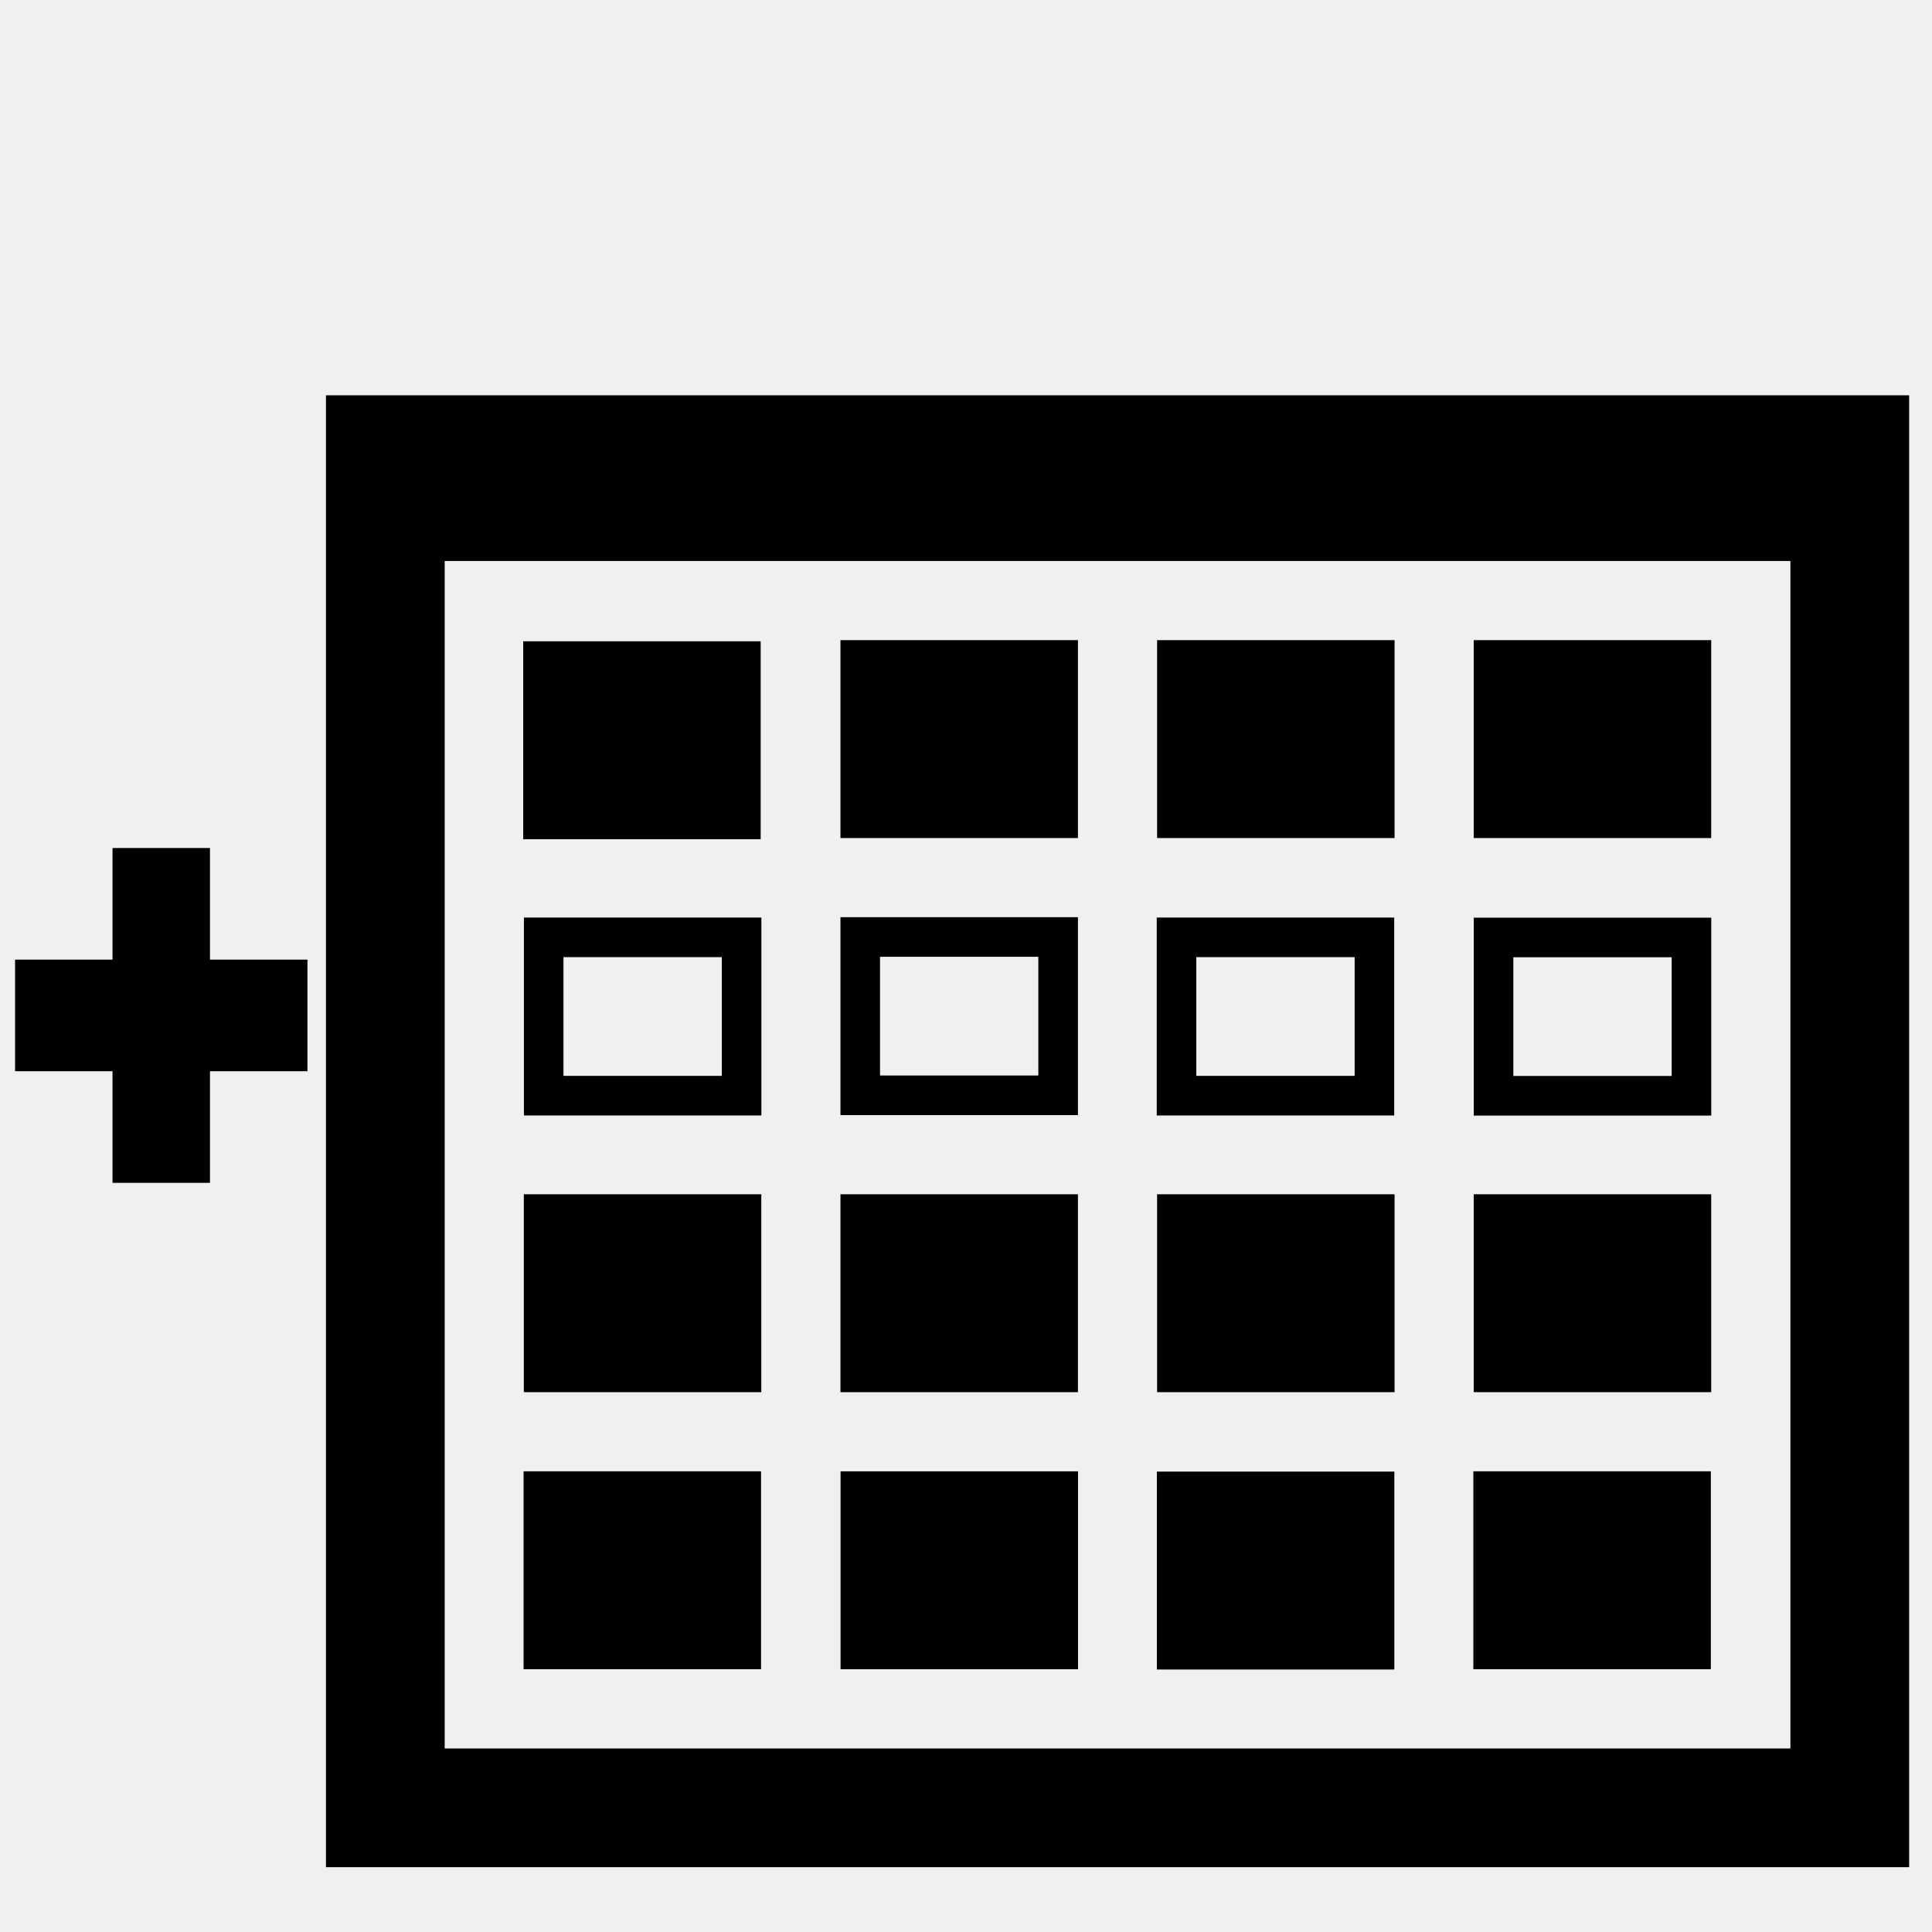
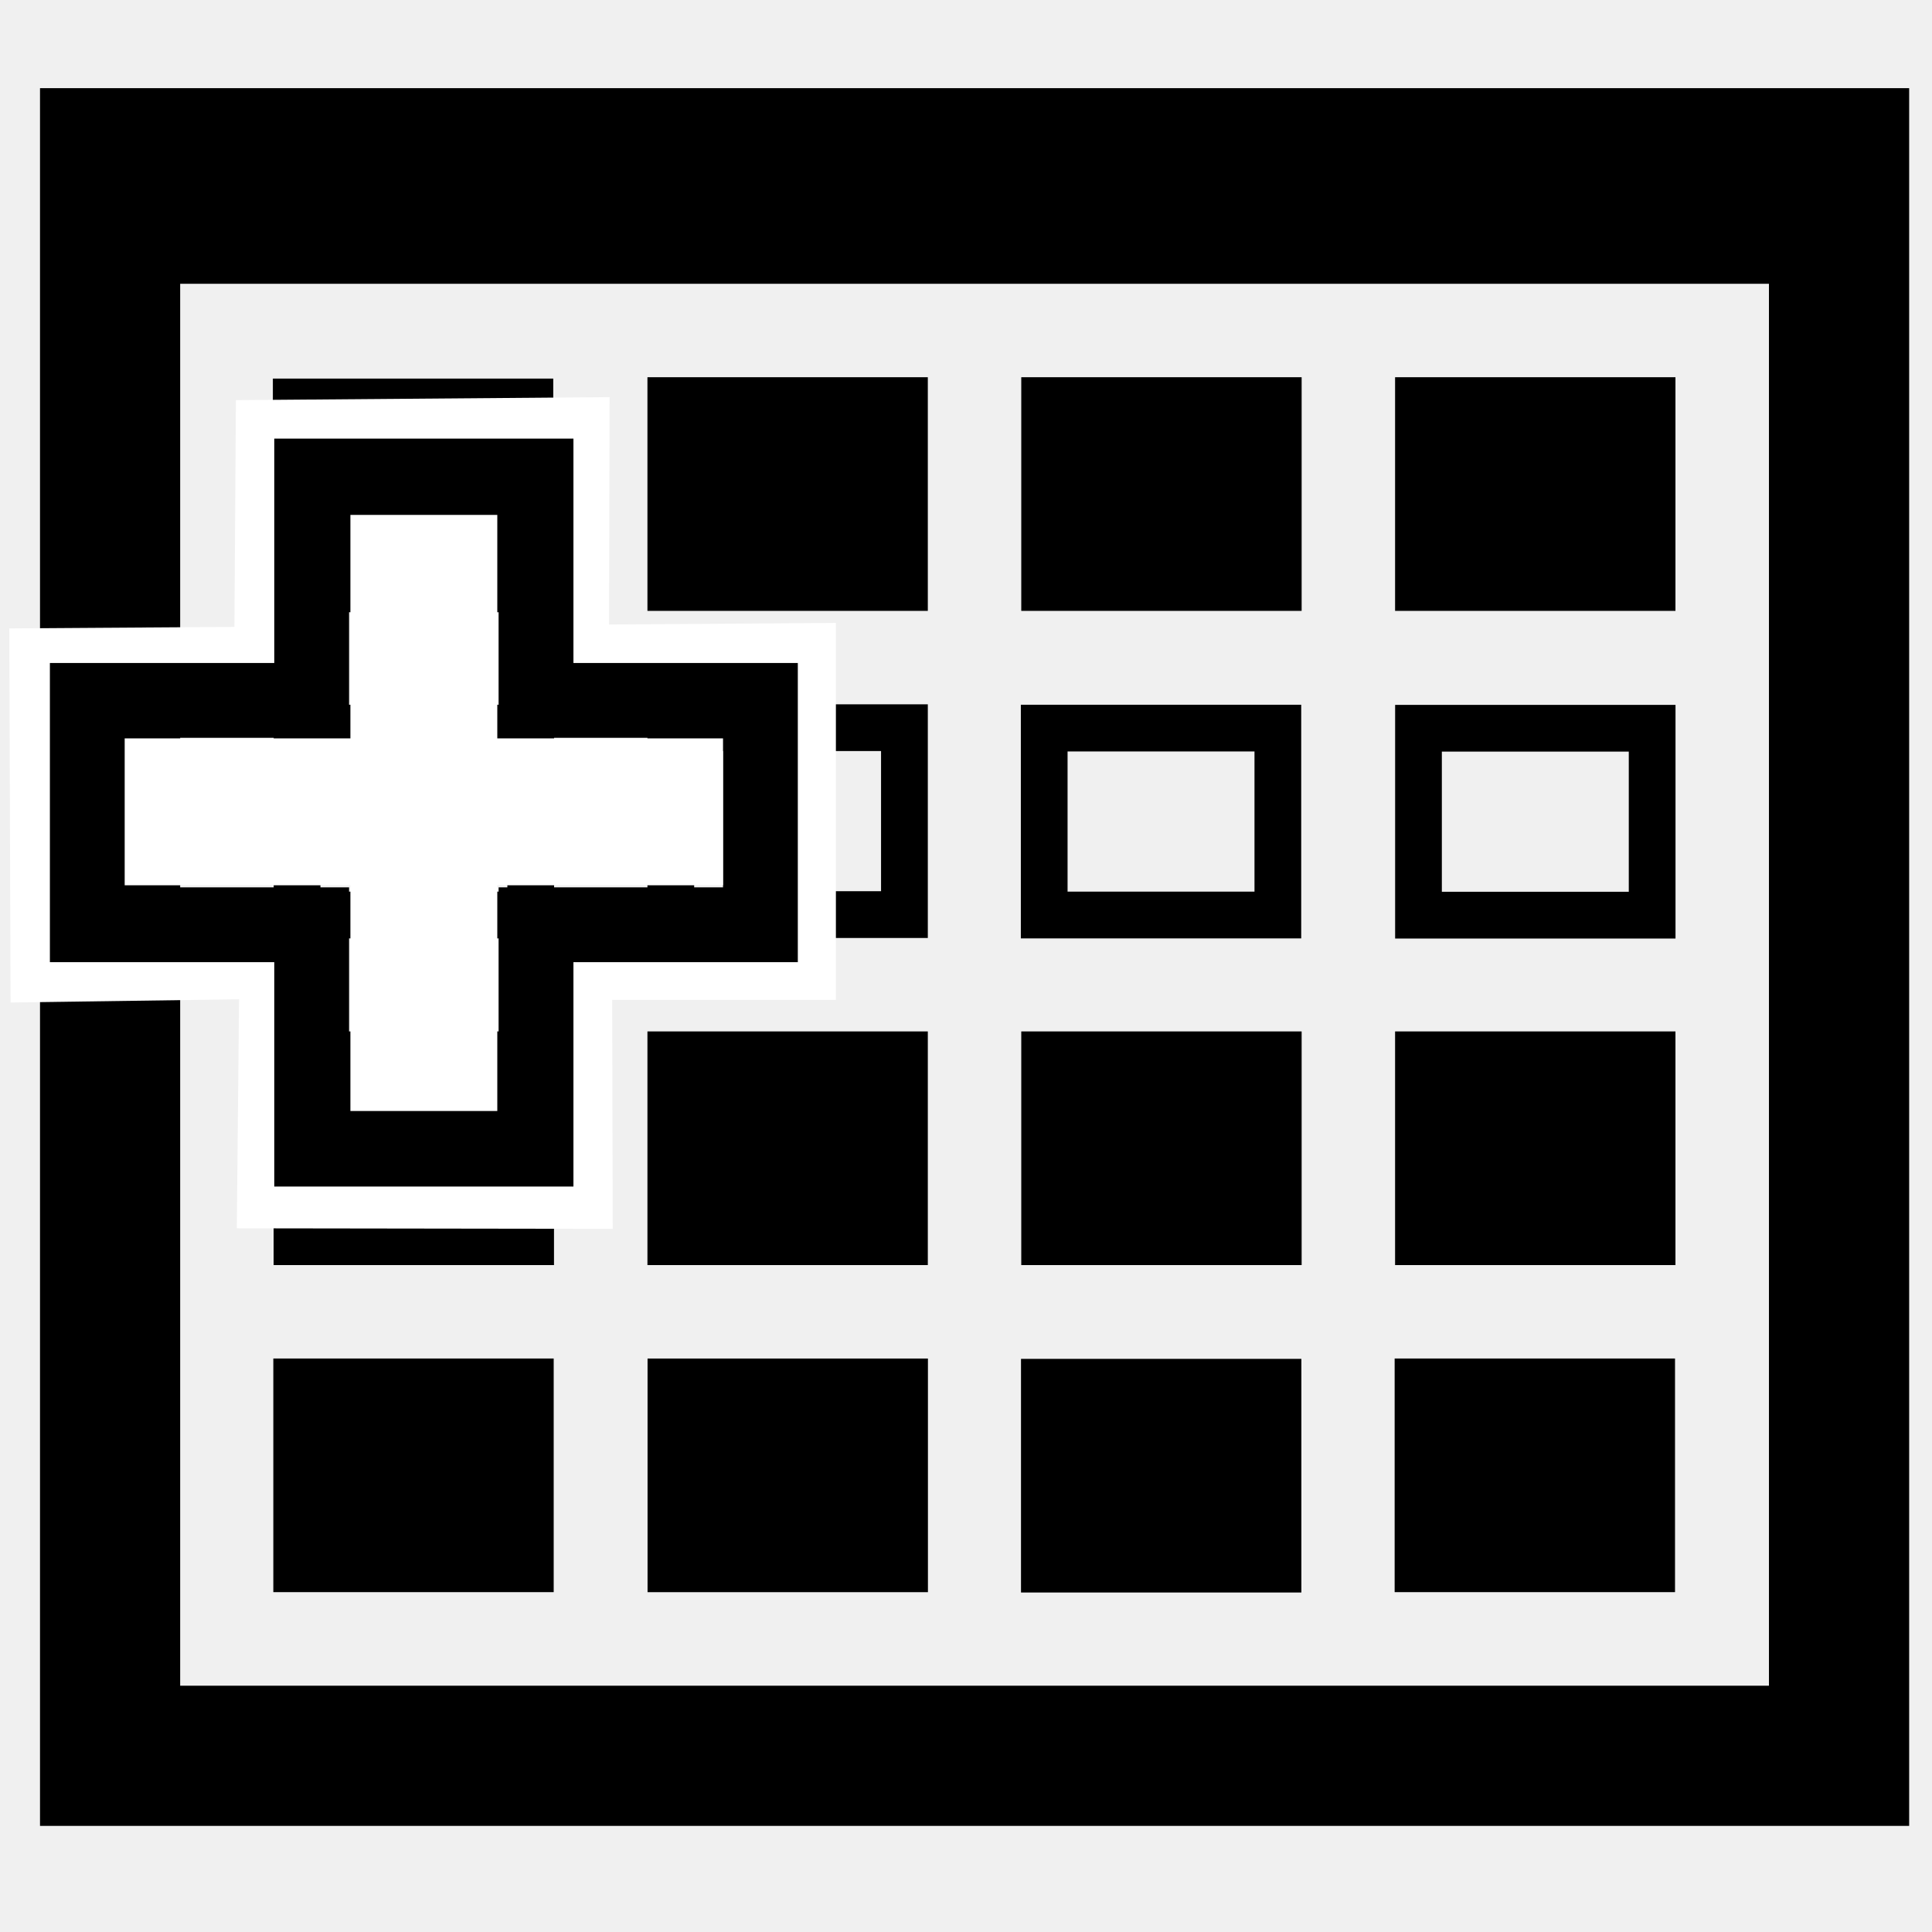
<svg xmlns="http://www.w3.org/2000/svg" version="1.1" width="76.011" height="76.011" viewBox="0 0 76.01 76.01" enable-background="new 0 0 76.01 76.01" xml:space="preserve" id="svg2">
  <defs id="defs8" />
-   <g id="g2992" transform="matrix(1.089828,0,0,1.089828,-5.255307,-3.236909)">
+   <g id="g2992" transform="matrix(1.286667,0,0,1.286667,-19.77045,-18.71434)">
    <g transform="matrix(1.42862,0,0,1.42862,-9.130436,-21.07228)" id="g3092">
      <path d="m 18.003,64.011 0,-37.193 40.006,0 0,37.193 z m 3,-3 34.005,0 0,-30.006 -34.005,0 z m 2,-14.004 6.001,0 0,5.001 -6.001,0 z m 8.001,0 6.001,0 0,5.001 -6.001,0 z m 8.001,0 6.001,0 0,5.001 -6.001,0 z m 8.001,0 6.001,0 0,5.001 -6.001,0 z m -16.002,-7.001 6.001,0 0,5.001 -6.001,0 z m 0,-7.001 6.001,0 0,5.001 -6.001,0 z m 8.001,0 6.001,0 0,5.001 -6.001,0 z m 8.001,0 6.001,0 0,5.001 -6.001,0 z m -15.002,8.001 0,3 4,0 0,-3 z" id="path4" style="fill:#000000;fill-opacity:1;stroke-width:0.2;stroke-linejoin:round" />
      <path d="m 22.987,33.034 6.001,0 0,5.001 -6.001,0 z" id="path4-1" style="fill:#000000;fill-opacity:1;stroke-width:0.2;stroke-linejoin:round" />
      <path d="m 23.005,40.015 6.001,0 0,5.001 -6.001,0 z m 1,1 0,3 4.001,0 0,-3 z" id="path4-7" style="fill:#000000;fill-opacity:1;stroke-width:0.2;stroke-linejoin:round" />
      <path d="m 38.996,40.015 6.001,0 0,5.001 -6.001,0 z m 1,1 0,3 4.001,0 0,-3 z" id="path4-4" style="fill:#000000;fill-opacity:1;stroke-width:0.2;stroke-linejoin:round" />
      <path d="m 47.007,40.018 6.001,0 0,5.001 -6.001,0 z m 1,1 0,3 4.001,0 0,-3 z" id="path4-0" style="fill:#000000;fill-opacity:1;stroke-width:0.2;stroke-linejoin:round" />
    </g>
    <path style="fill:#000000;fill-opacity:1;stroke-width:0.2;stroke-linejoin:round" id="path4-1-8" d="m 23.723,56.084 8.573,0 0,7.144 -8.573,0 z" />
    <path style="fill:#000000;fill-opacity:1;stroke-width:0.2;stroke-linejoin:round" id="path4-1-8-8" d="m 35.166,56.085 8.573,0 0,7.144 -8.573,0 z" />
    <path style="fill:#000000;fill-opacity:1;stroke-width:0.2;stroke-linejoin:round" id="path4-1-8-2" d="m 46.585,56.095 8.573,0 0,7.144 -8.573,0 z" />
    <path style="fill:#000000;fill-opacity:1;stroke-width:0.2;stroke-linejoin:round" id="path4-1-8-4" d="m 58.01,56.084 8.573,0 0,7.144 -8.573,0 z" />
  </g>
-   <path d="m 4.427,33.363 3.834,0 0,4.391 3.834,0 0,4.391 -3.834,0 0,4.391 -3.834,0 0,-4.391 -3.834,0 0,-4.391 3.834,0 z" id="path4-4-7" style="fill:#000000;fill-opacity:1;stroke-width:0.2;stroke-linejoin:round" />
+   <g id="g3884" transform="matrix(2.942545,0,0,2.942545,-195.2314,-44.57999)">
+     <path style="fill:#ffffff;fill-opacity:1;stroke-width:0.2;stroke-linejoin:round" id="path4-8-2" d="m 69.514,31.573 5.026,0.007 -0.007,-3.061 2.991,0 0,-5.04 -3.033,0.021 0.007,-3.04 -4.996,0.04 -0.02,3.032 -3.01,0.02 0.017,5.002 3.055,-0.043 z m 1.36,-0.99 0,-3.374 -3.332,0 0,-2.25 3.332,0 0,-3.374 2.221,0 0,3.374 3.332,0 0,2.25 -3.332,0 0,3.374 z" />
+     <g transform="translate(9.279846,-1.938416)" id="g3849">
+       <path d="m 60.735,32.953 4,0 0,-3 3,0 0,-4 -3,0 0,-3 -4,0 0,3 -3,0 0,4 3,0 z m 1,-1 0,-3 -3,0 0,-2 3,0 0,-3 2,0 0,3 3,0 0,2 -3,0 0,3 z" id="path4-8" style="fill:#000000;fill-opacity:1;stroke-width:0.2;stroke-linejoin:round" />
+       <path style="fill:#ffffff;fill-opacity:0;stroke:none" d="m 61.747,30.434 0,-1.509 -1.494,0 -1.494,0 0,-0.982 0,-0.982 1.494,0 1.494,0 0,-1.494 0,-1.494 0.982,0 0.982,0 0,1.494 0,1.494 1.509,0 1.509,0 0,0.982 0,0.982 -1.501,0.007 -1.501,0.007 -0.007,1.501 -0.007,1.501 -0.982,0 -0.982,0 0,-1.509 z" id="path3077" />
+       <path style="fill:#ffffff;fill-opacity:1;stroke:none" d="m 61.753,30.434 0,-1.509 -1.509,0 -1.509,0 0,-0.982 0,-0.982 1.509,0 1.509,0 0,-1.494 0,-1.494 0.982,0 0.982,0 0,1.494 0,1.494 1.509,0 1.509,0 0,0.982 0,0.982 -1.509,0 -1.509,0 0,1.509 0,1.509 -0.982,0 -0.982,0 0,-1.509 z" id="path3847" />
+     </g>
+   </g>
</svg>
